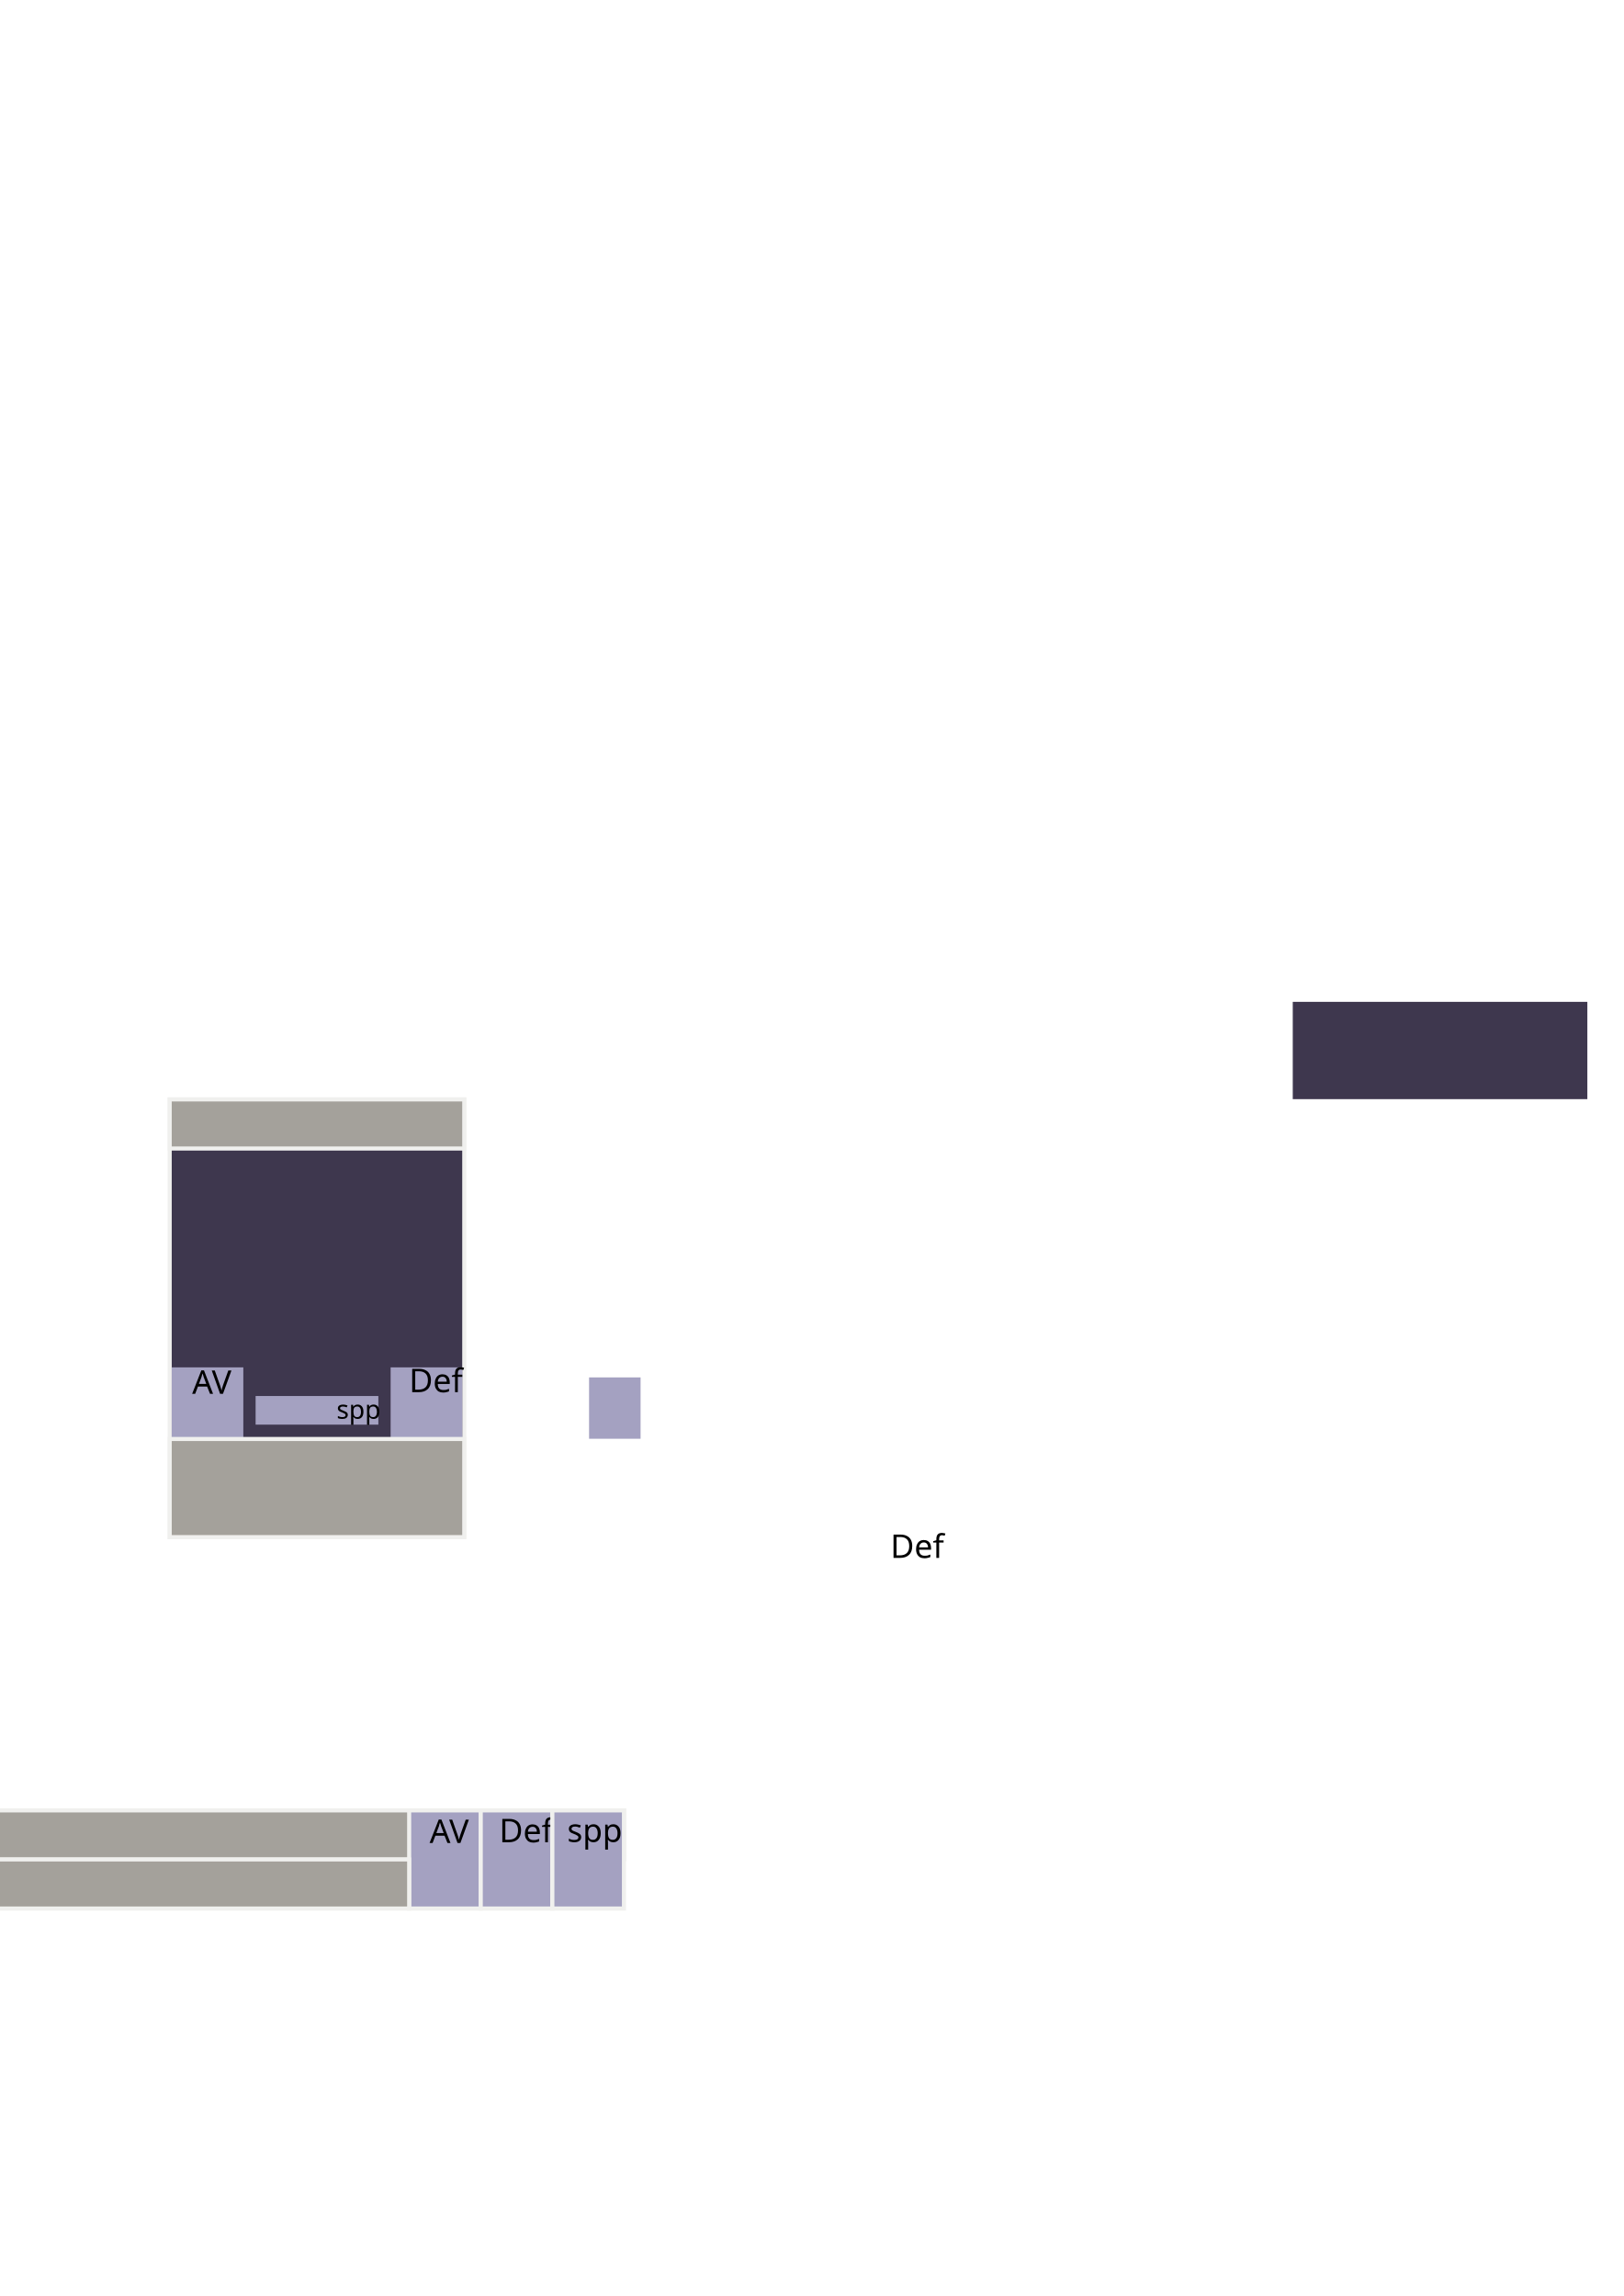
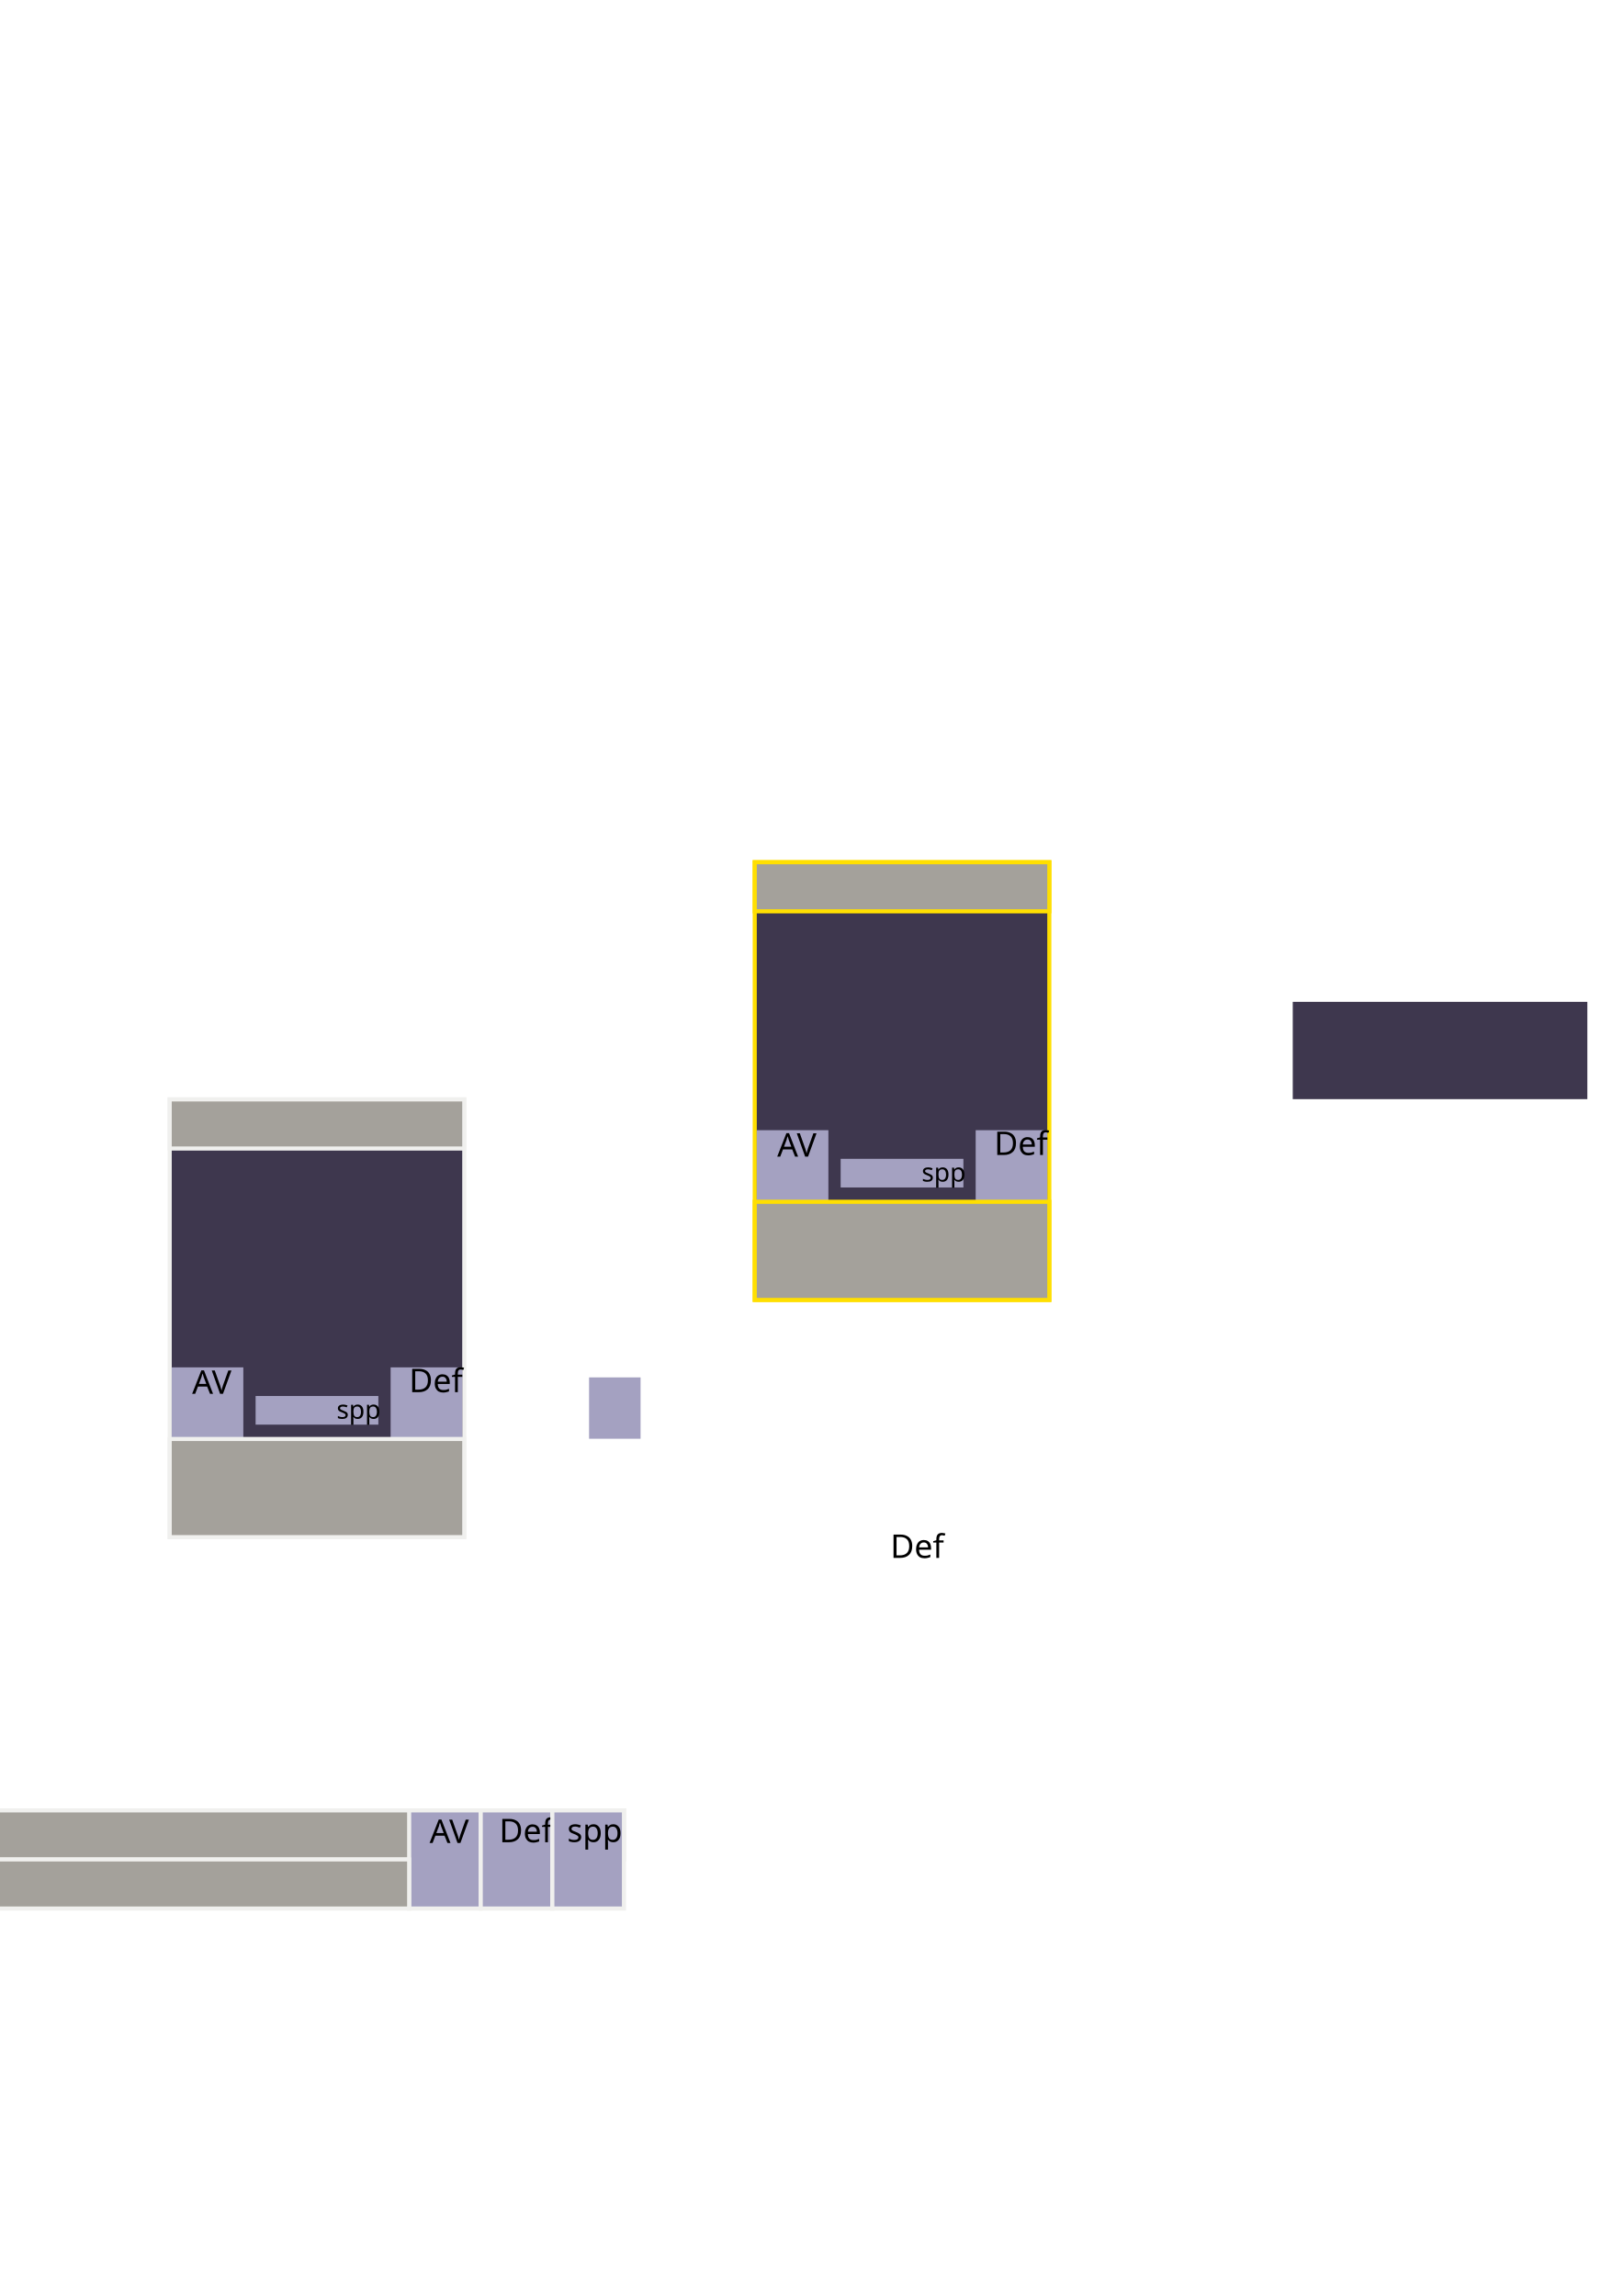
<svg xmlns="http://www.w3.org/2000/svg" width="210mm" height="297mm" viewBox="0 0 210 297" version="1.1" id="svg8">
  <defs id="defs2" />
  <g id="layer1">
    <rect style="opacity:1;fill:#3e374e;fill-opacity:1;fill-rule:nonzero;stroke:#f0f0ee;stroke-width:0.529;stroke-linecap:round;stroke-miterlimit:4;stroke-dasharray:none;stroke-dashoffset:0;stroke-opacity:1" id="rect815" width="38.1" height="56.621" x="21.946" y="142.216" ry="0" />
    <rect style="opacity:1;fill:#a4a1c1;fill-opacity:1;fill-rule:nonzero;stroke:none;stroke-width:4.232;stroke-linecap:round;stroke-miterlimit:4;stroke-dasharray:none;stroke-dashoffset:0;stroke-opacity:1" id="rect823" width="9.26" height="9.26" x="22.21" y="176.876" />
    <rect style="opacity:1;fill:#a4a19b;fill-opacity:1;fill-rule:nonzero;stroke:#f0f0ee;stroke-width:0.529;stroke-linecap:round;stroke-miterlimit:4;stroke-dasharray:none;stroke-dashoffset:0;stroke-opacity:1" id="rect817" width="38.1" height="6.35" x="21.946" y="142.216" />
    <rect style="opacity:1;fill:#a4a1c1;fill-opacity:1;fill-rule:nonzero;stroke:none;stroke-width:4.232;stroke-linecap:round;stroke-miterlimit:4;stroke-dasharray:none;stroke-dashoffset:0;stroke-opacity:1" id="rect823-7" width="9.26" height="9.26" x="50.521" y="176.876" />
    <rect style="opacity:1;fill:#a4a19b;fill-opacity:1;fill-rule:nonzero;stroke:#f0f0ee;stroke-width:0.529;stroke-linecap:round;stroke-miterlimit:4;stroke-dasharray:none;stroke-dashoffset:0;stroke-opacity:1" id="rect819" width="38.1" height="12.7" x="21.946" y="186.137" />
    <rect style="opacity:1;fill:#a4a1c1;fill-opacity:1;fill-rule:nonzero;stroke:none;stroke-width:3.2;stroke-linecap:round;stroke-miterlimit:4;stroke-dasharray:none;stroke-dashoffset:0;stroke-opacity:1" id="rect821" width="15.875" height="3.704" x="33.058" y="180.581" />
    <rect style="opacity:1;fill:#a4a1c1;fill-opacity:1;fill-rule:nonzero;stroke:none;stroke-width:3.323;stroke-linecap:round;stroke-miterlimit:4;stroke-dasharray:none;stroke-dashoffset:0;stroke-opacity:1" id="rect823-1" width="6.662" height="7.938" x="76.186" y="178.174" />
    <text xml:space="preserve" style="font-style:normal;font-variant:normal;font-weight:normal;font-stretch:normal;font-size:5.644px;line-height:1.25;font-family:'Bloomer DEMO';-inkscape-font-specification:'Bloomer DEMO';letter-spacing:0px;word-spacing:0px;fill:#000000;fill-opacity:1;stroke:none;stroke-width:0.265" x="24.852" y="180.3" id="text842">
      <tspan id="tspan840" x="24.852" y="180.3" style="font-size:4.233px;stroke-width:0.265">AV</tspan>
    </text>
    <text xml:space="preserve" style="font-style:normal;font-variant:normal;font-weight:normal;font-stretch:normal;font-size:5.644px;line-height:1.25;font-family:'Bloomer DEMO';-inkscape-font-specification:'Bloomer DEMO';letter-spacing:0px;word-spacing:0px;fill:#000000;fill-opacity:1;stroke:none;stroke-width:0.265" x="52.907" y="180.086" id="text842-2">
      <tspan id="tspan840-9" x="52.907" y="180.086" style="font-size:4.233px;stroke-width:0.265">Def</tspan>
    </text>
    <text xml:space="preserve" style="font-style:normal;font-variant:normal;font-weight:normal;font-stretch:normal;font-size:4.462px;line-height:1.25;font-family:'Bloomer DEMO';-inkscape-font-specification:'Bloomer DEMO';letter-spacing:0px;word-spacing:0px;fill:#000000;fill-opacity:1;stroke:none;stroke-width:0.209" x="43.529" y="183.519" id="text842-7">
      <tspan id="tspan840-0" x="43.529" y="183.519" style="font-size:3.346px;stroke-width:0.209">spp</tspan>
    </text>
    <rect style="opacity:1;fill:#a4a19b;fill-opacity:1;fill-rule:nonzero;stroke:#f0f0ee;stroke-width:0.529;stroke-linecap:round;stroke-miterlimit:4;stroke-dasharray:none;stroke-dashoffset:0;stroke-opacity:1" id="rect817-0" width="107.156" height="6.35" x="-26.432" y="234.18" />
    <rect style="opacity:1;fill:#3e374e;fill-opacity:1;fill-rule:nonzero;stroke:none;stroke-width:0.249;stroke-linecap:round;stroke-miterlimit:4;stroke-dasharray:none;stroke-dashoffset:0;stroke-opacity:1" id="rect815-1" width="38.1" height="12.587" x="167.198" y="129.594" ry="0" />
    <rect style="opacity:1;fill:#a4a1c1;fill-opacity:1;fill-rule:nonzero;stroke:#f0f0ee;stroke-width:0.529;stroke-linecap:round;stroke-miterlimit:4;stroke-dasharray:none;stroke-dashoffset:0;stroke-opacity:1" id="rect823-2" width="9.26" height="12.7" x="52.917" y="234.18" />
    <text xml:space="preserve" style="font-style:normal;font-variant:normal;font-weight:normal;font-stretch:normal;font-size:5.644px;line-height:1.25;font-family:'Bloomer DEMO';-inkscape-font-specification:'Bloomer DEMO';letter-spacing:0px;word-spacing:0px;fill:#000000;fill-opacity:1;stroke:none;stroke-width:0.529;stroke-miterlimit:4;stroke-dasharray:none;stroke-opacity:1" x="55.558" y="238.398" id="text842-0">
      <tspan id="tspan840-1" x="55.558" y="238.398" style="font-size:4.233px;stroke:none;stroke-width:0.529;stroke-miterlimit:4;stroke-dasharray:none;stroke-opacity:1">AV</tspan>
    </text>
    <rect style="opacity:1;fill:#a4a1c1;fill-opacity:1;fill-rule:nonzero;stroke:#f0f0ee;stroke-width:0.529;stroke-linecap:round;stroke-miterlimit:4;stroke-dasharray:none;stroke-dashoffset:0;stroke-opacity:1" id="rect823-7-9" width="9.26" height="12.7" x="62.177" y="234.18" />
    <text xml:space="preserve" style="font-style:normal;font-variant:normal;font-weight:normal;font-stretch:normal;font-size:5.644px;line-height:1.25;font-family:'Bloomer DEMO';-inkscape-font-specification:'Bloomer DEMO';letter-spacing:0px;word-spacing:0px;fill:#000000;fill-opacity:1;stroke:none;stroke-width:0.529;stroke-miterlimit:4;stroke-dasharray:none;stroke-opacity:1" x="64.563" y="238.302" id="text842-2-3">
      <tspan id="tspan840-9-5" x="64.563" y="238.302" style="font-size:4.233px;stroke:none;stroke-width:0.529;stroke-miterlimit:4;stroke-dasharray:none;stroke-opacity:1">Def</tspan>
    </text>
    <rect style="opacity:1;fill:#a4a19b;fill-opacity:1;fill-rule:nonzero;stroke:#f0f0ee;stroke-width:0.529;stroke-linecap:round;stroke-miterlimit:4;stroke-dasharray:none;stroke-dashoffset:0;stroke-opacity:1" id="rect819-6" width="79.375" height="6.35" x="-26.458" y="240.53" />
    <rect style="opacity:1;fill:#a4a1c1;fill-opacity:1;fill-rule:nonzero;stroke:#f0f0ee;stroke-width:0.529;stroke-linecap:round;stroke-miterlimit:4;stroke-dasharray:none;stroke-dashoffset:0;stroke-opacity:1" id="rect823-7-1" width="9.26" height="12.7" x="71.438" y="234.18" />
    <text xml:space="preserve" style="font-style:normal;font-variant:normal;font-weight:normal;font-stretch:normal;font-size:5.644px;line-height:1.25;font-family:'Bloomer DEMO';-inkscape-font-specification:'Bloomer DEMO';letter-spacing:0px;word-spacing:0px;fill:#000000;fill-opacity:1;stroke:none;stroke-width:0.265" x="115.155" y="201.52" id="text842-2-8">
      <tspan id="tspan840-9-2" x="115.155" y="201.52" style="font-size:4.233px;stroke-width:0.265">Def</tspan>
    </text>
    <text xml:space="preserve" style="font-style:normal;font-variant:normal;font-weight:normal;font-stretch:normal;font-size:5.559px;line-height:1.25;font-family:'Bloomer DEMO';-inkscape-font-specification:'Bloomer DEMO';letter-spacing:0px;word-spacing:0px;fill:#000000;fill-opacity:1;stroke:none;stroke-width:0.529;stroke-miterlimit:4;stroke-dasharray:none;stroke-opacity:1" x="73.357" y="238.256" id="text842-7-6">
      <tspan id="tspan840-0-5" x="73.357" y="238.256" style="font-size:4.169px;stroke:none;stroke-width:0.529;stroke-miterlimit:4;stroke-dasharray:none;stroke-opacity:1">spp</tspan>
    </text>
+     <rect style="opacity:1;fill:#3e374e;fill-opacity:1;fill-rule:nonzero;stroke:#ffdf00;stroke-width:0.529;stroke-linecap:round;stroke-miterlimit:4;stroke-dasharray:none;stroke-dashoffset:0;stroke-opacity:1" id="rect815-8" width="38.1" height="56.621" x="97.613" y="111.535" ry="0" />
+     <rect style="opacity:1;fill:#a4a1c1;fill-opacity:1;fill-rule:nonzero;stroke:none;stroke-width:4.232;stroke-linecap:round;stroke-miterlimit:4;stroke-dasharray:none;stroke-dashoffset:0;stroke-opacity:1" id="rect823-70" width="9.26" height="9.26" x="97.878" y="146.196" />
+     <rect style="opacity:1;fill:#a4a19b;fill-opacity:1;fill-rule:nonzero;stroke:#ffdf00;stroke-width:0.529;stroke-linecap:round;stroke-miterlimit:4;stroke-dasharray:none;stroke-dashoffset:0;stroke-opacity:1" id="rect817-6" width="38.1" height="6.35" x="97.613" y="111.535" />
+     <rect style="opacity:1;fill:#a4a1c1;fill-opacity:1;fill-rule:nonzero;stroke:none;stroke-width:4.232;stroke-linecap:round;stroke-miterlimit:4;stroke-dasharray:none;stroke-dashoffset:0;stroke-opacity:1" id="rect823-7-10" width="9.26" height="9.26" x="126.188" y="146.196" />
+     <rect style="opacity:1;fill:#a4a19b;fill-opacity:1;fill-rule:nonzero;stroke:#ffdf00;stroke-width:0.529;stroke-linecap:round;stroke-miterlimit:4;stroke-dasharray:none;stroke-dashoffset:0;stroke-opacity:1" id="rect819-8" width="38.1" height="12.7" x="97.613" y="155.456" />
+     <rect style="opacity:1;fill:#a4a1c1;fill-opacity:1;fill-rule:nonzero;stroke:none;stroke-width:3.2;stroke-linecap:round;stroke-miterlimit:4;stroke-dasharray:none;stroke-dashoffset:0;stroke-opacity:1" id="rect821-6" width="15.875" height="3.704" x="108.726" y="149.9" />
+     <text xml:space="preserve" style="font-style:normal;font-variant:normal;font-weight:normal;font-stretch:normal;font-size:5.644px;line-height:1.25;font-family:'Bloomer DEMO';-inkscape-font-specification:'Bloomer DEMO';letter-spacing:0px;word-spacing:0px;fill:#000000;fill-opacity:1;stroke:none;stroke-width:0.265" x="100.52" y="149.619" id="text842-5">
+       <tspan id="tspan840-09" x="100.52" y="149.619" style="font-size:4.233px;stroke-width:0.265">AV</tspan>
+     </text>
+     <text xml:space="preserve" style="font-style:normal;font-variant:normal;font-weight:normal;font-stretch:normal;font-size:5.644px;line-height:1.25;font-family:'Bloomer DEMO';-inkscape-font-specification:'Bloomer DEMO';letter-spacing:0px;word-spacing:0px;fill:#000000;fill-opacity:1;stroke:none;stroke-width:0.265" x="128.574" y="149.405" id="text842-2-80">
+       <tspan id="tspan840-9-4" x="128.574" y="149.405" style="font-size:4.233px;stroke-width:0.265">Def</tspan>
+     </text>
+     <text xml:space="preserve" style="font-style:normal;font-variant:normal;font-weight:normal;font-stretch:normal;font-size:4.462px;line-height:1.25;font-family:'Bloomer DEMO';-inkscape-font-specification:'Bloomer DEMO';letter-spacing:0px;word-spacing:0px;fill:#000000;fill-opacity:1;stroke:none;stroke-width:0.209" x="119.197" y="152.838" id="text842-7-5">
+       <tspan id="tspan840-0-7" x="119.197" y="152.838" style="font-size:3.346px;stroke-width:0.209">spp</tspan>
+     </text>
  </g>
</svg>
